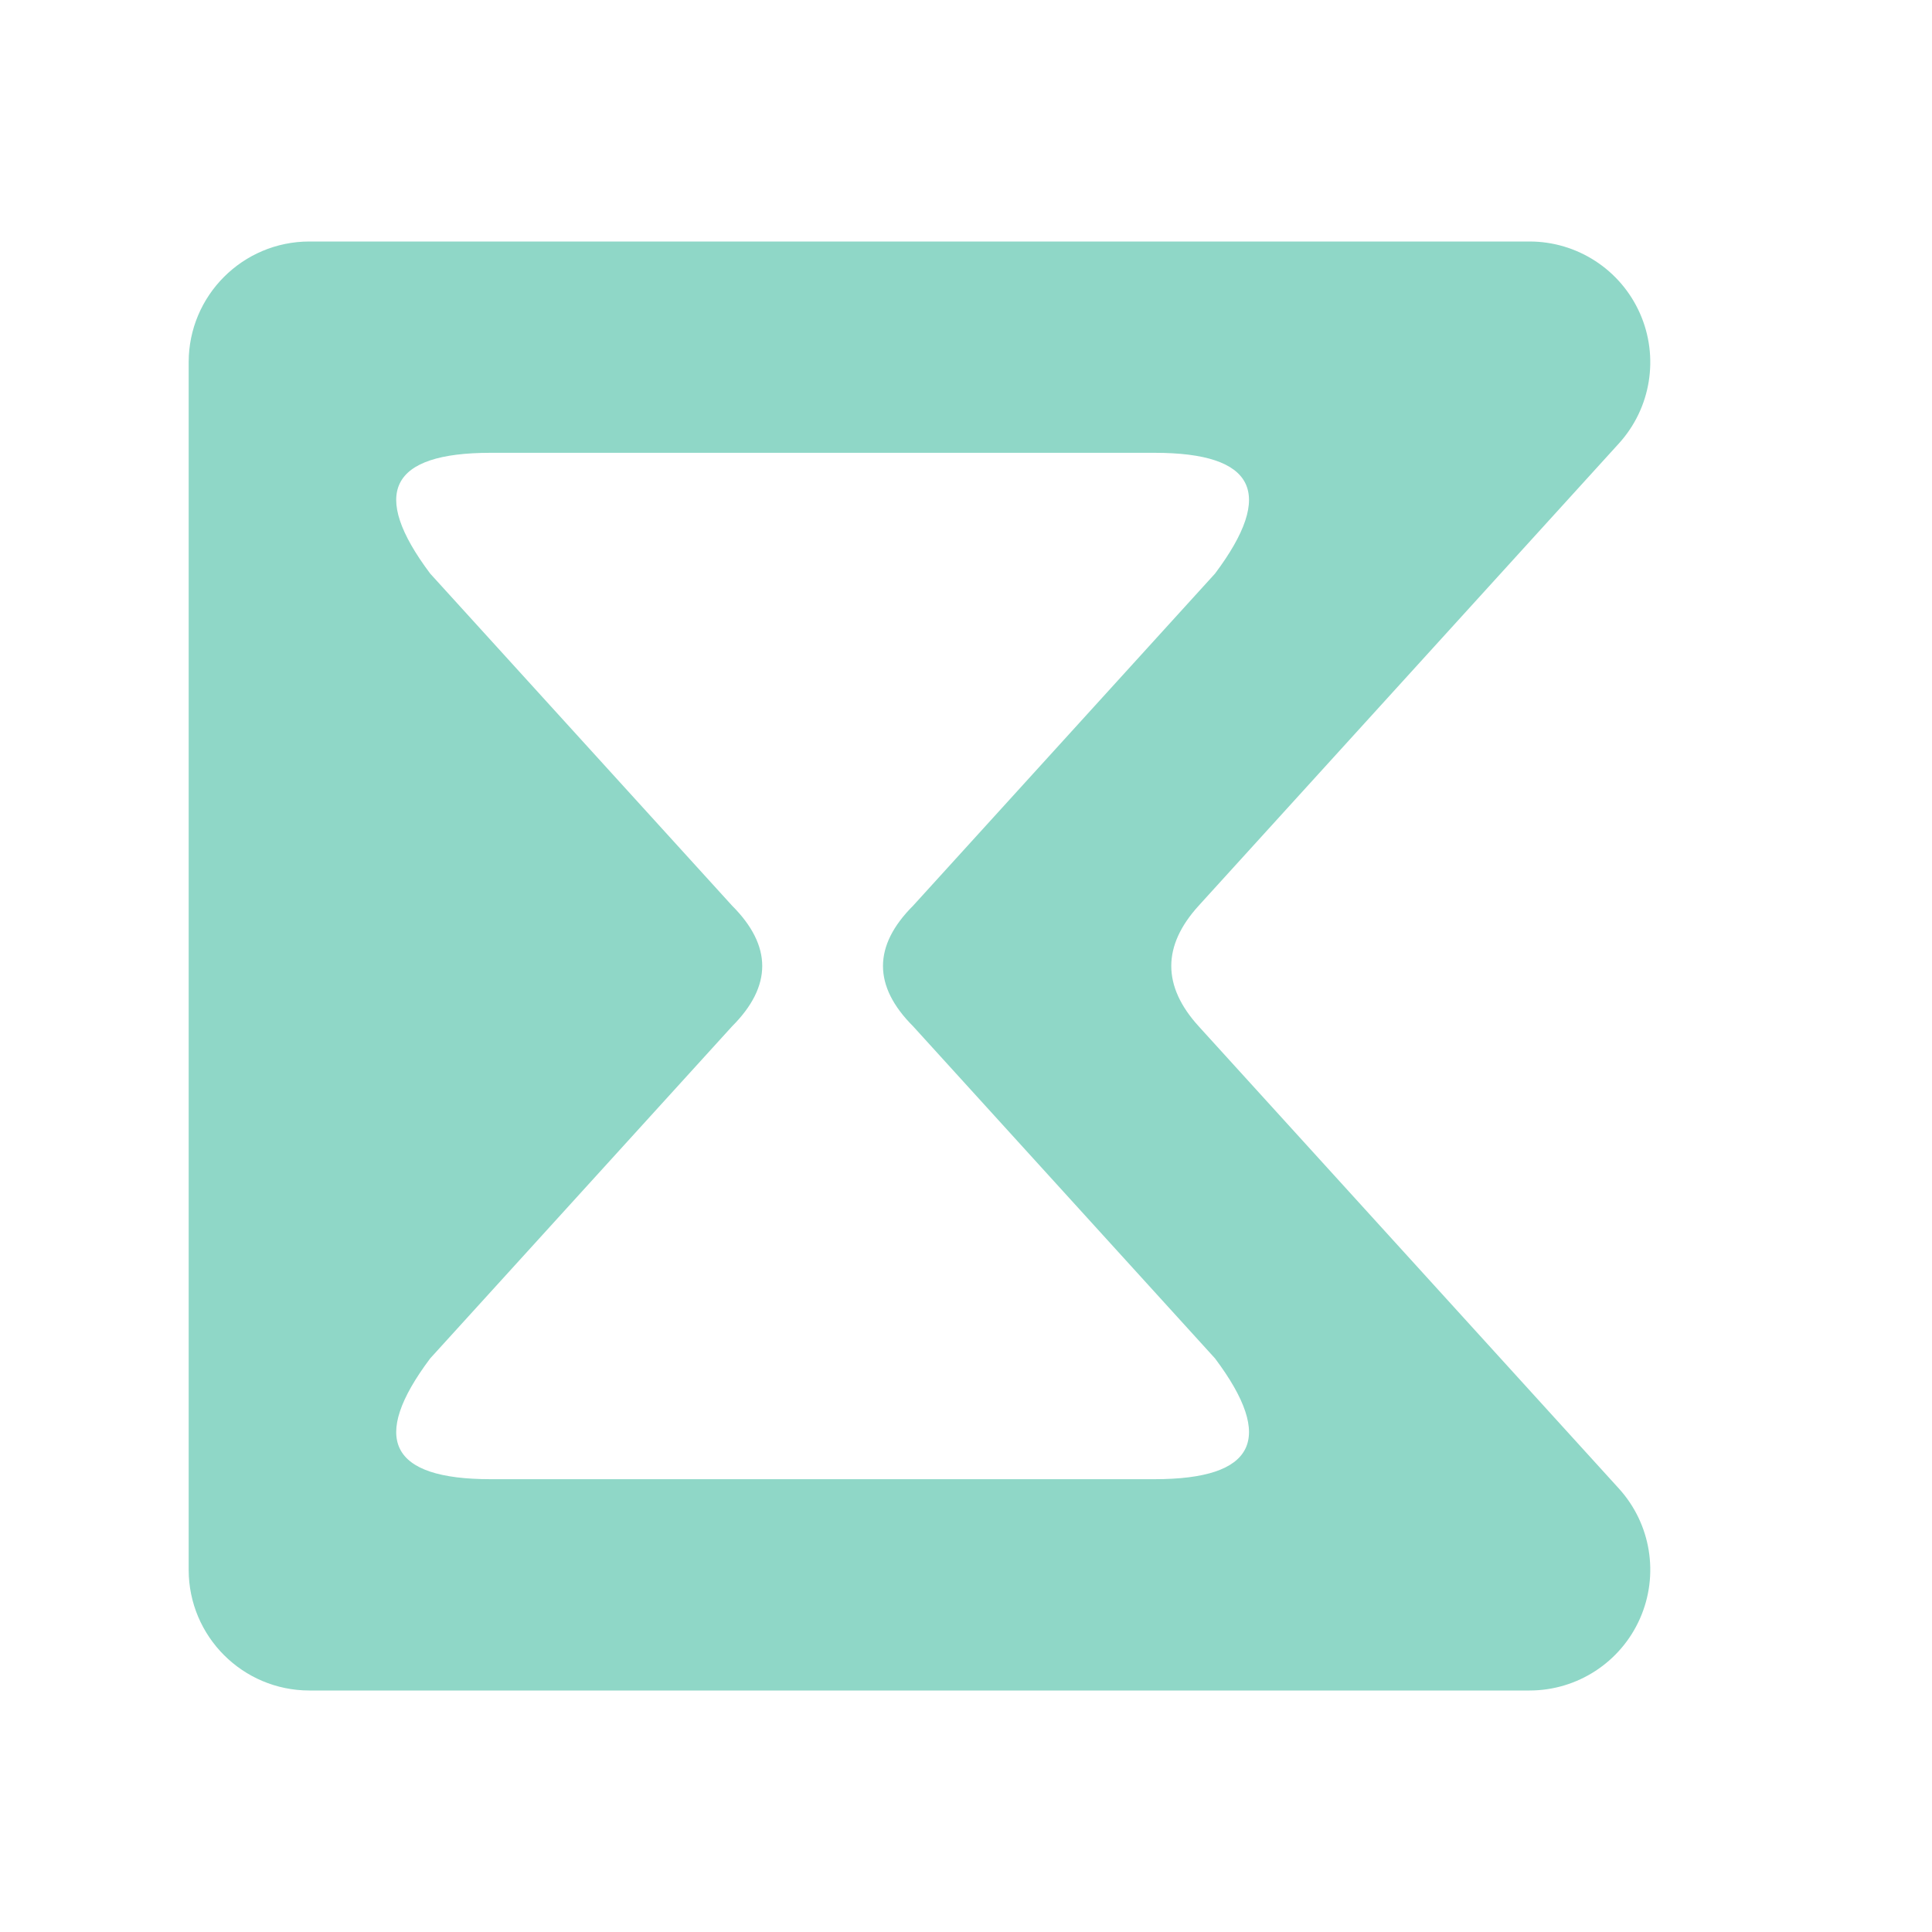
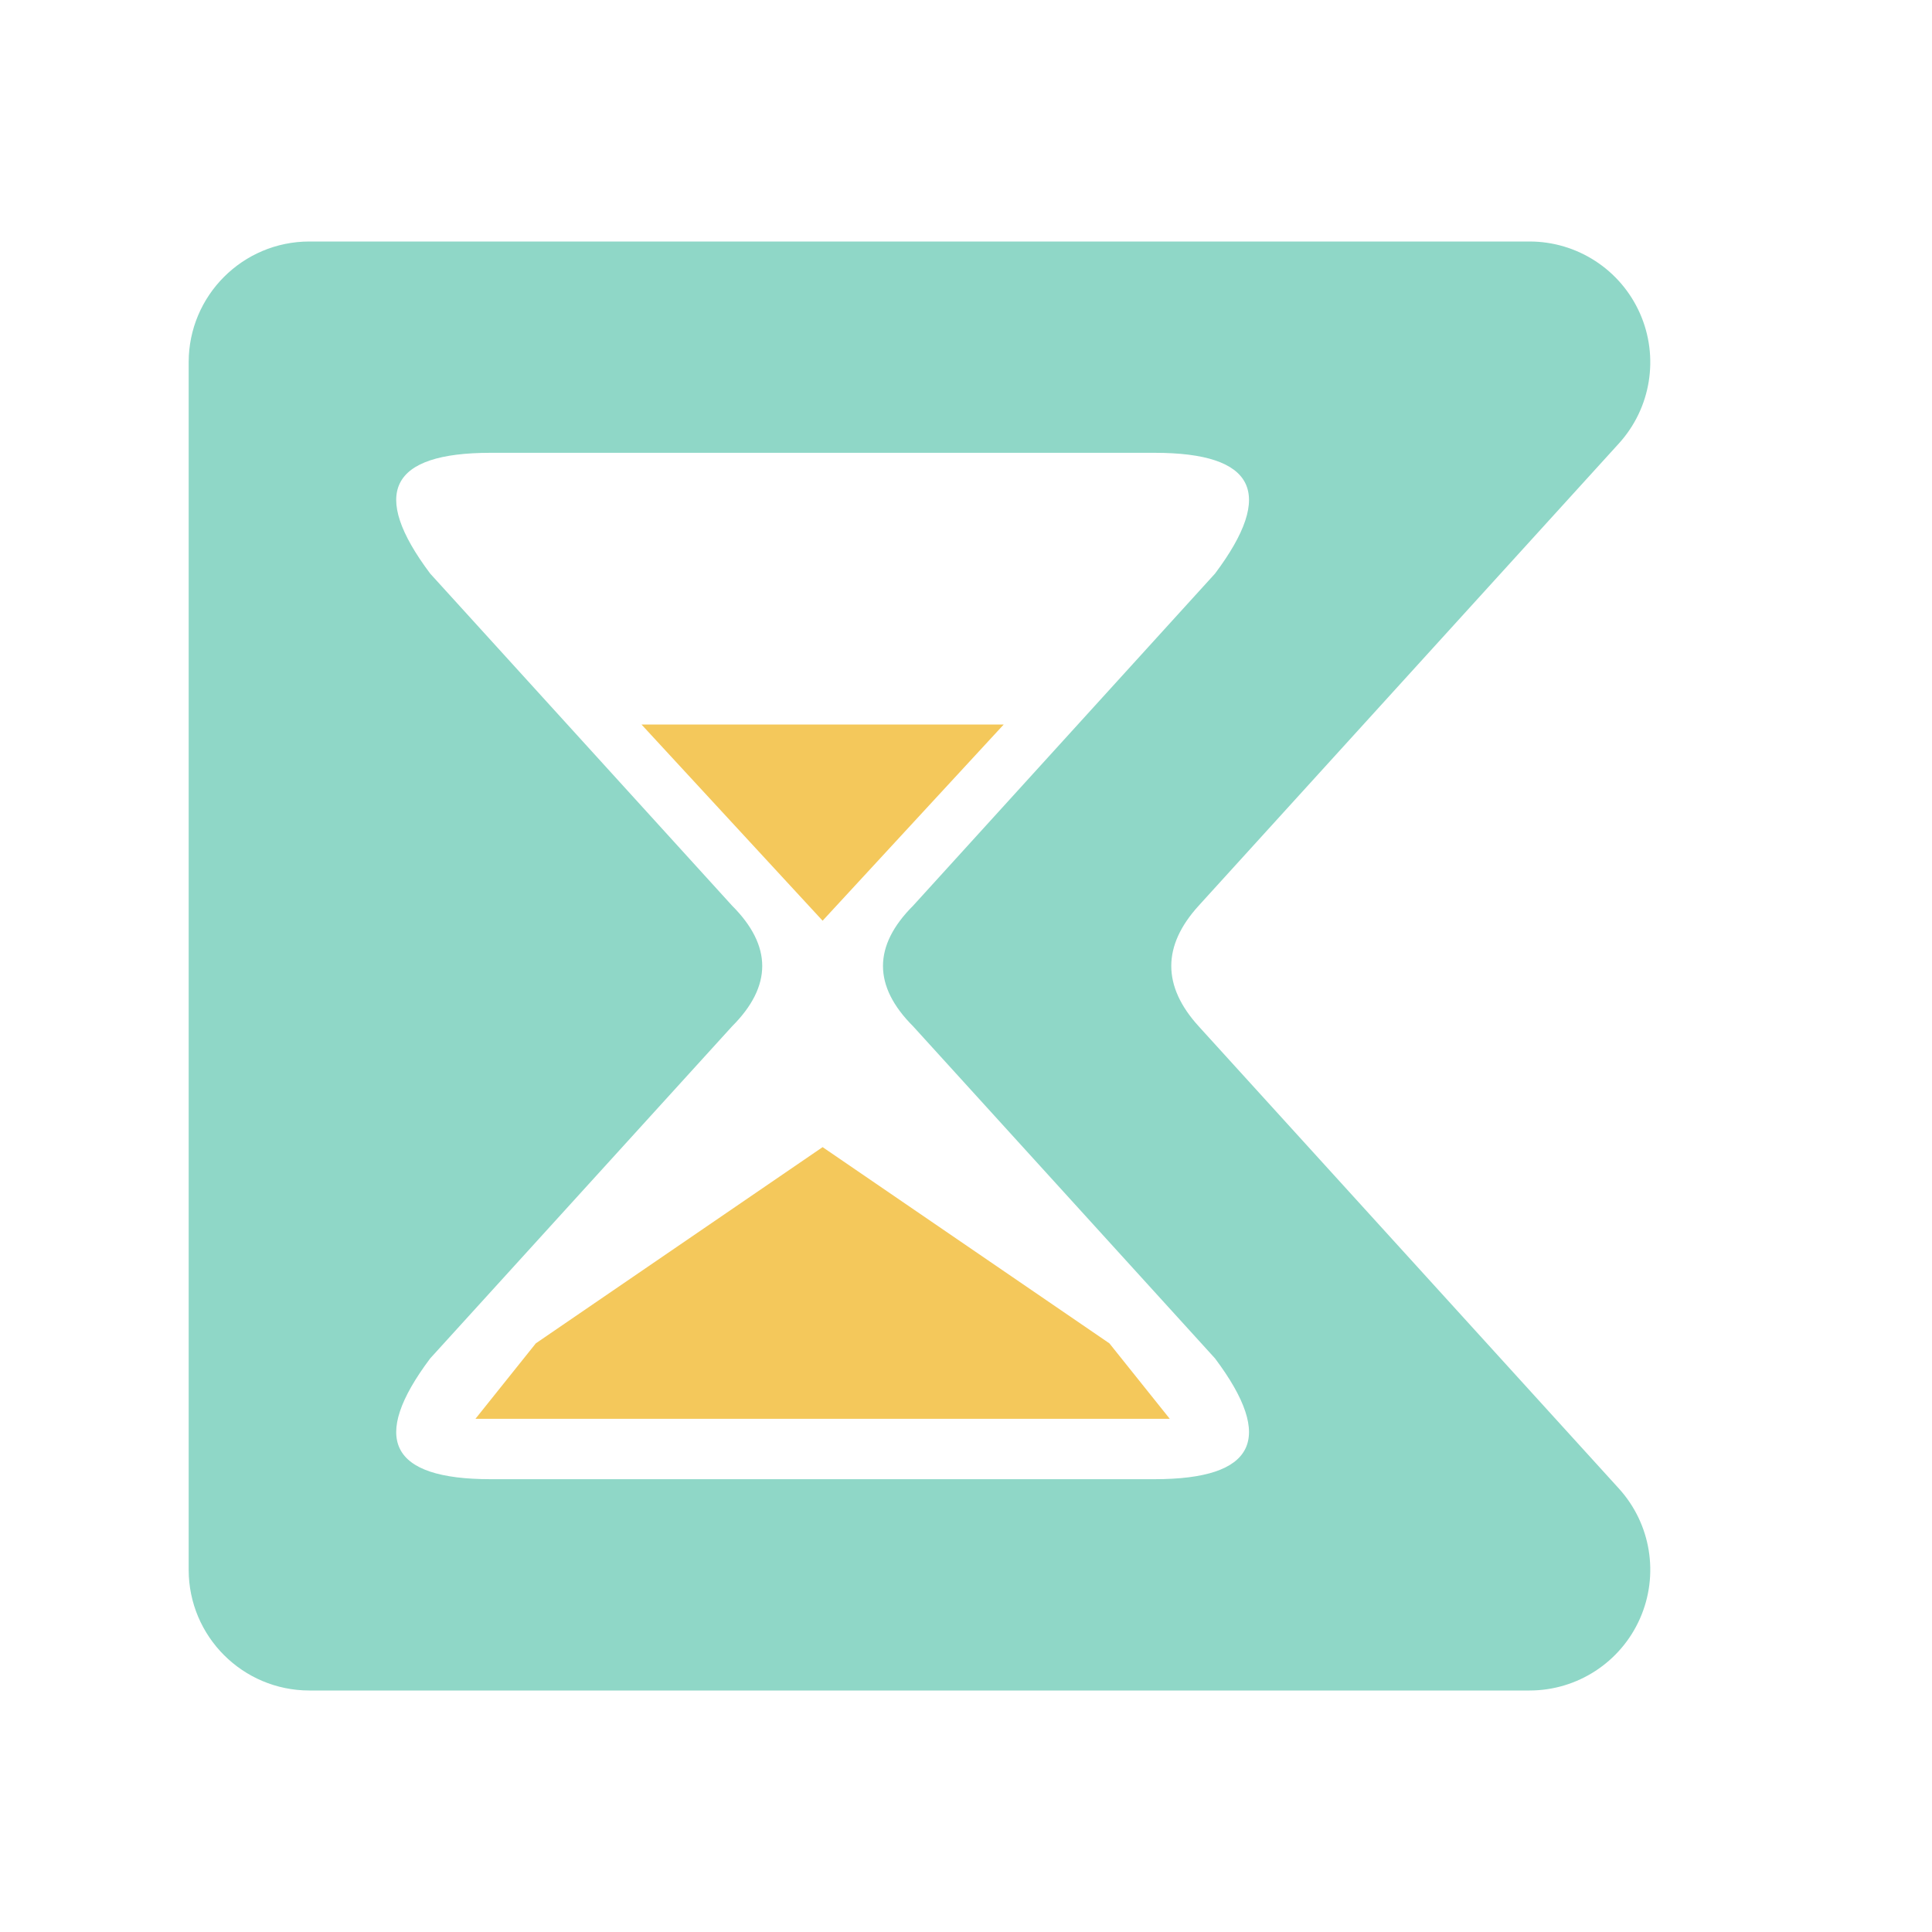
<svg xmlns="http://www.w3.org/2000/svg" viewBox="0 0 128 128">
  <path transform="translate(-3.5 0)" fill="#8FD7C7" fill-rule="evenodd" d="M24 16H104.836A8 8 0 0 1 110.755 29.381L82.92 60Q79.28 64 82.92 68L110.755 98.619A8 8 0 0 1 104.836 112H24A8 8 0 0 1 16 104V24A8 8 0 0 1 24 16Z M36 30H80Q90 30 84 38L64 60Q60 64 64 68L84 90Q90 98 80 98H36Q26 98 32 90L52 68Q56 64 52 60L32 38Q26 30 36 30Z" />
+   <polygon transform="translate(-3.5 0)" fill="#F4C85B" points="46,48 70,48 58,61" />
+   <polygon transform="translate(-3.5 0)" fill="#F4C85B" points="58,76 77,89 81,94 35,94 39,89" />
</svg>
